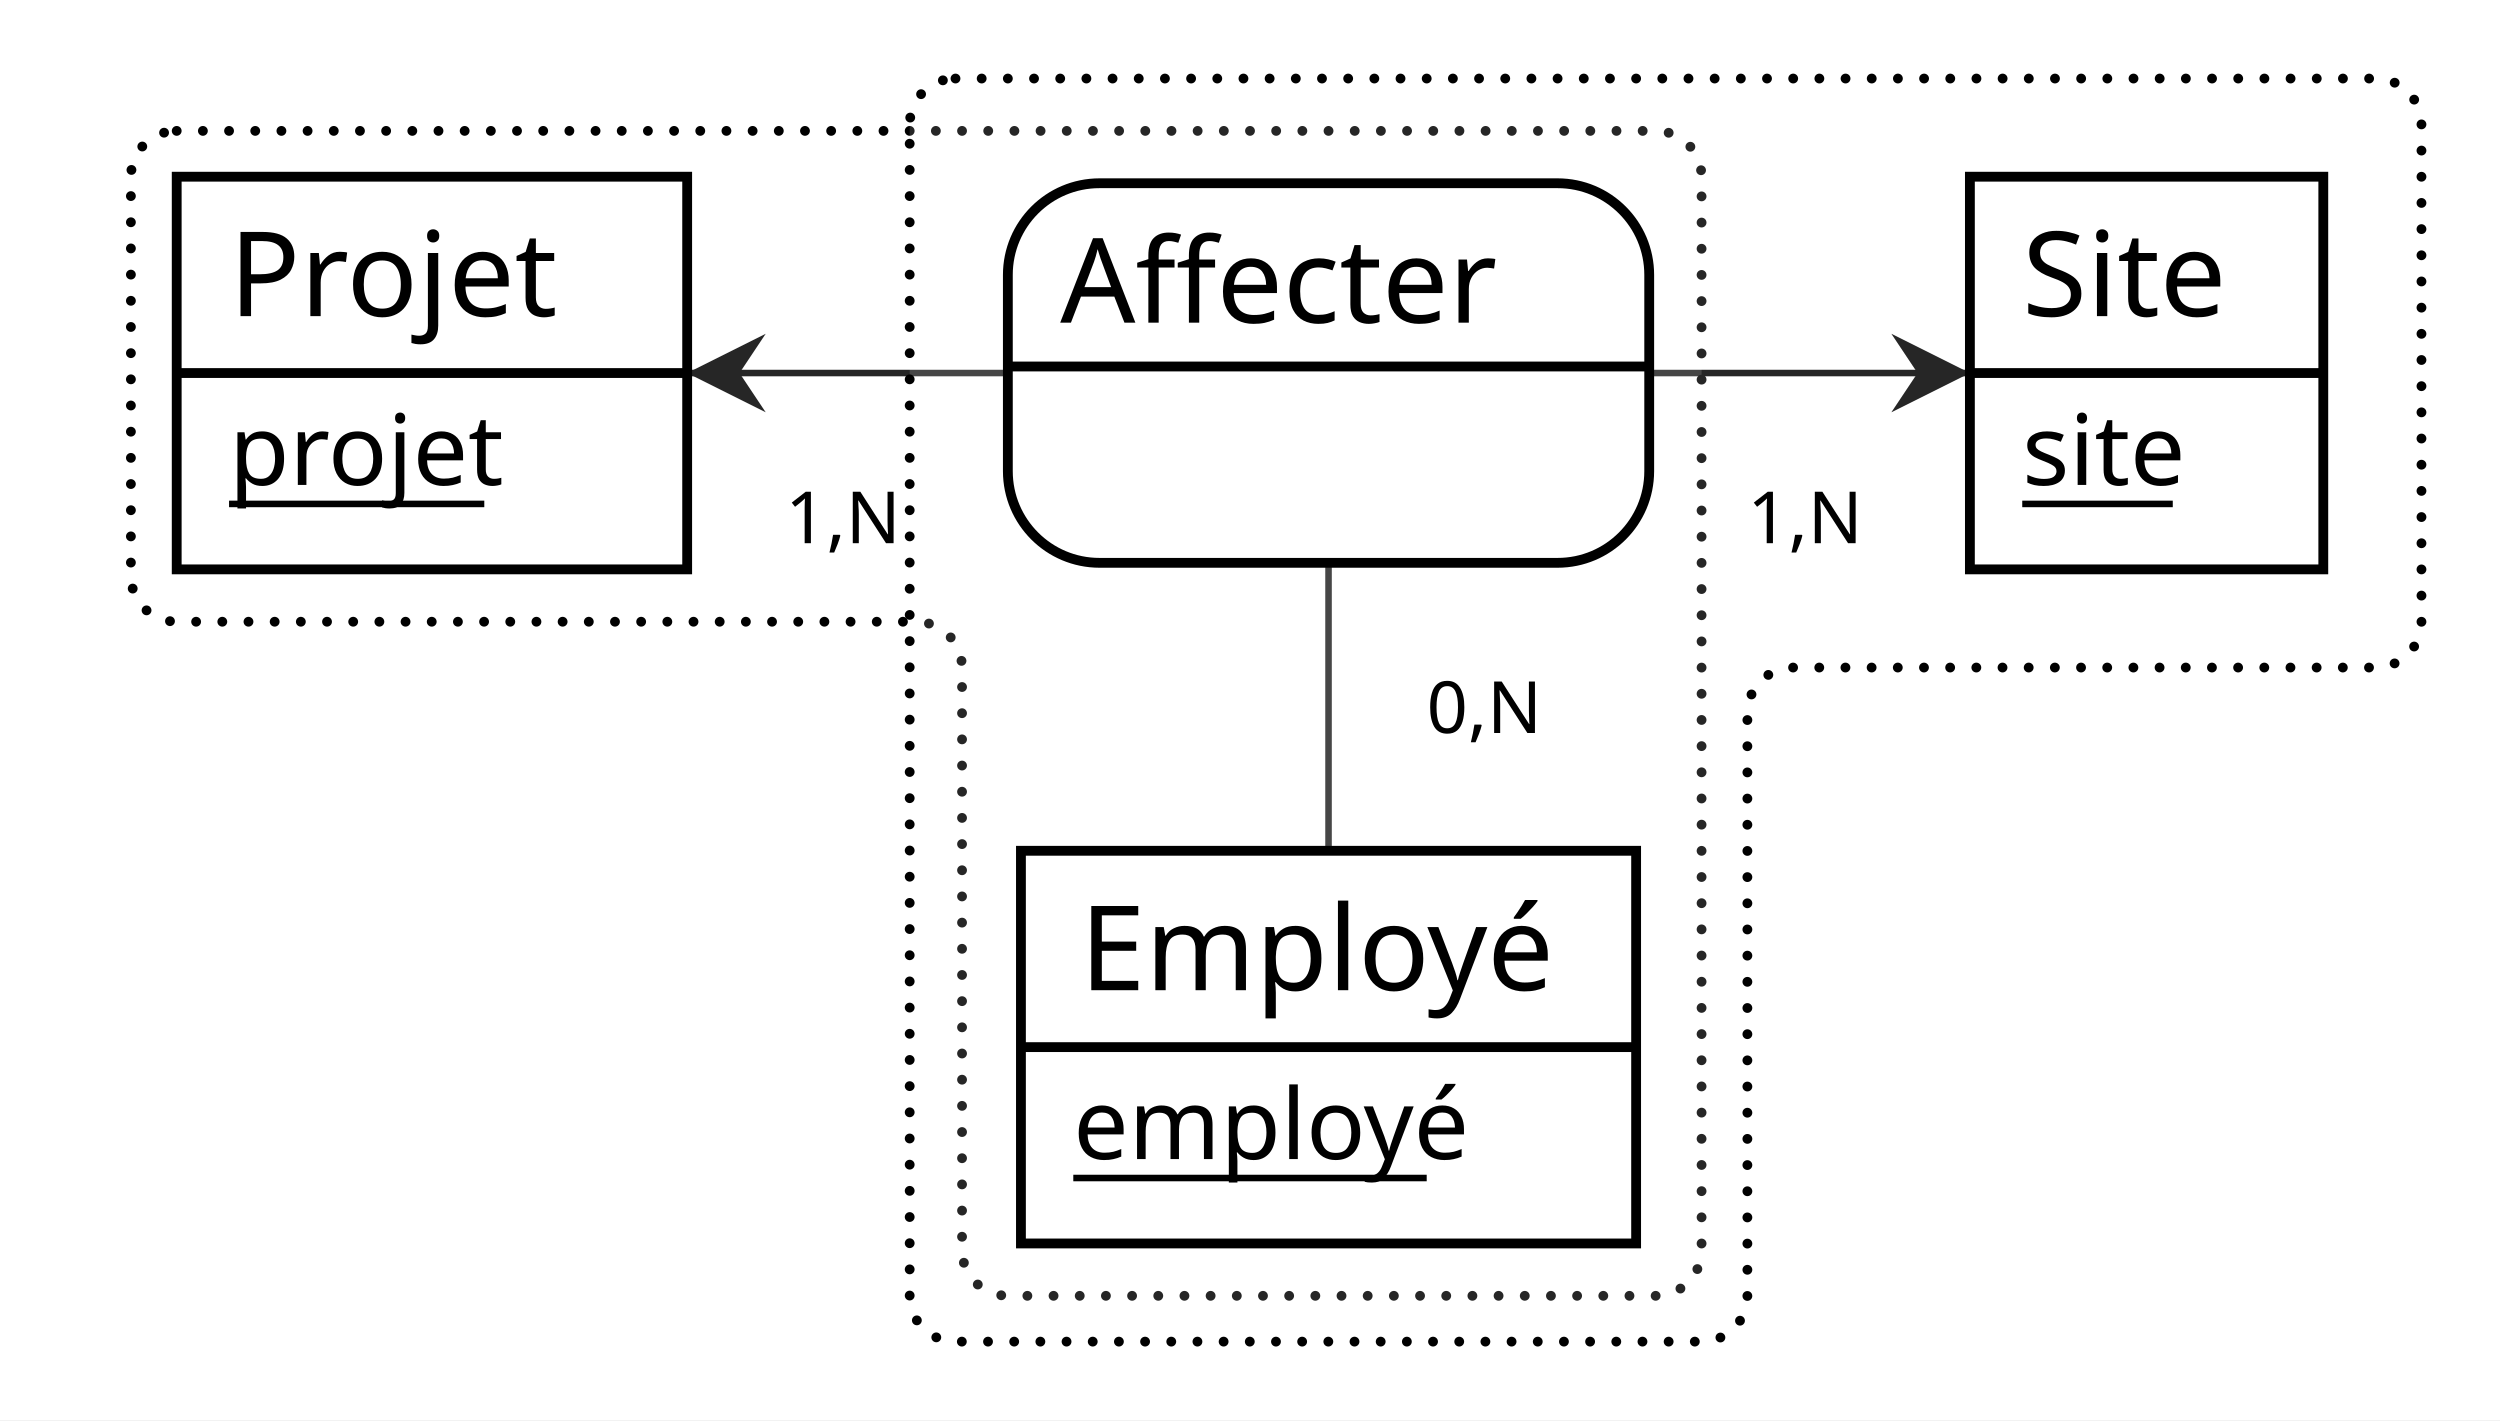
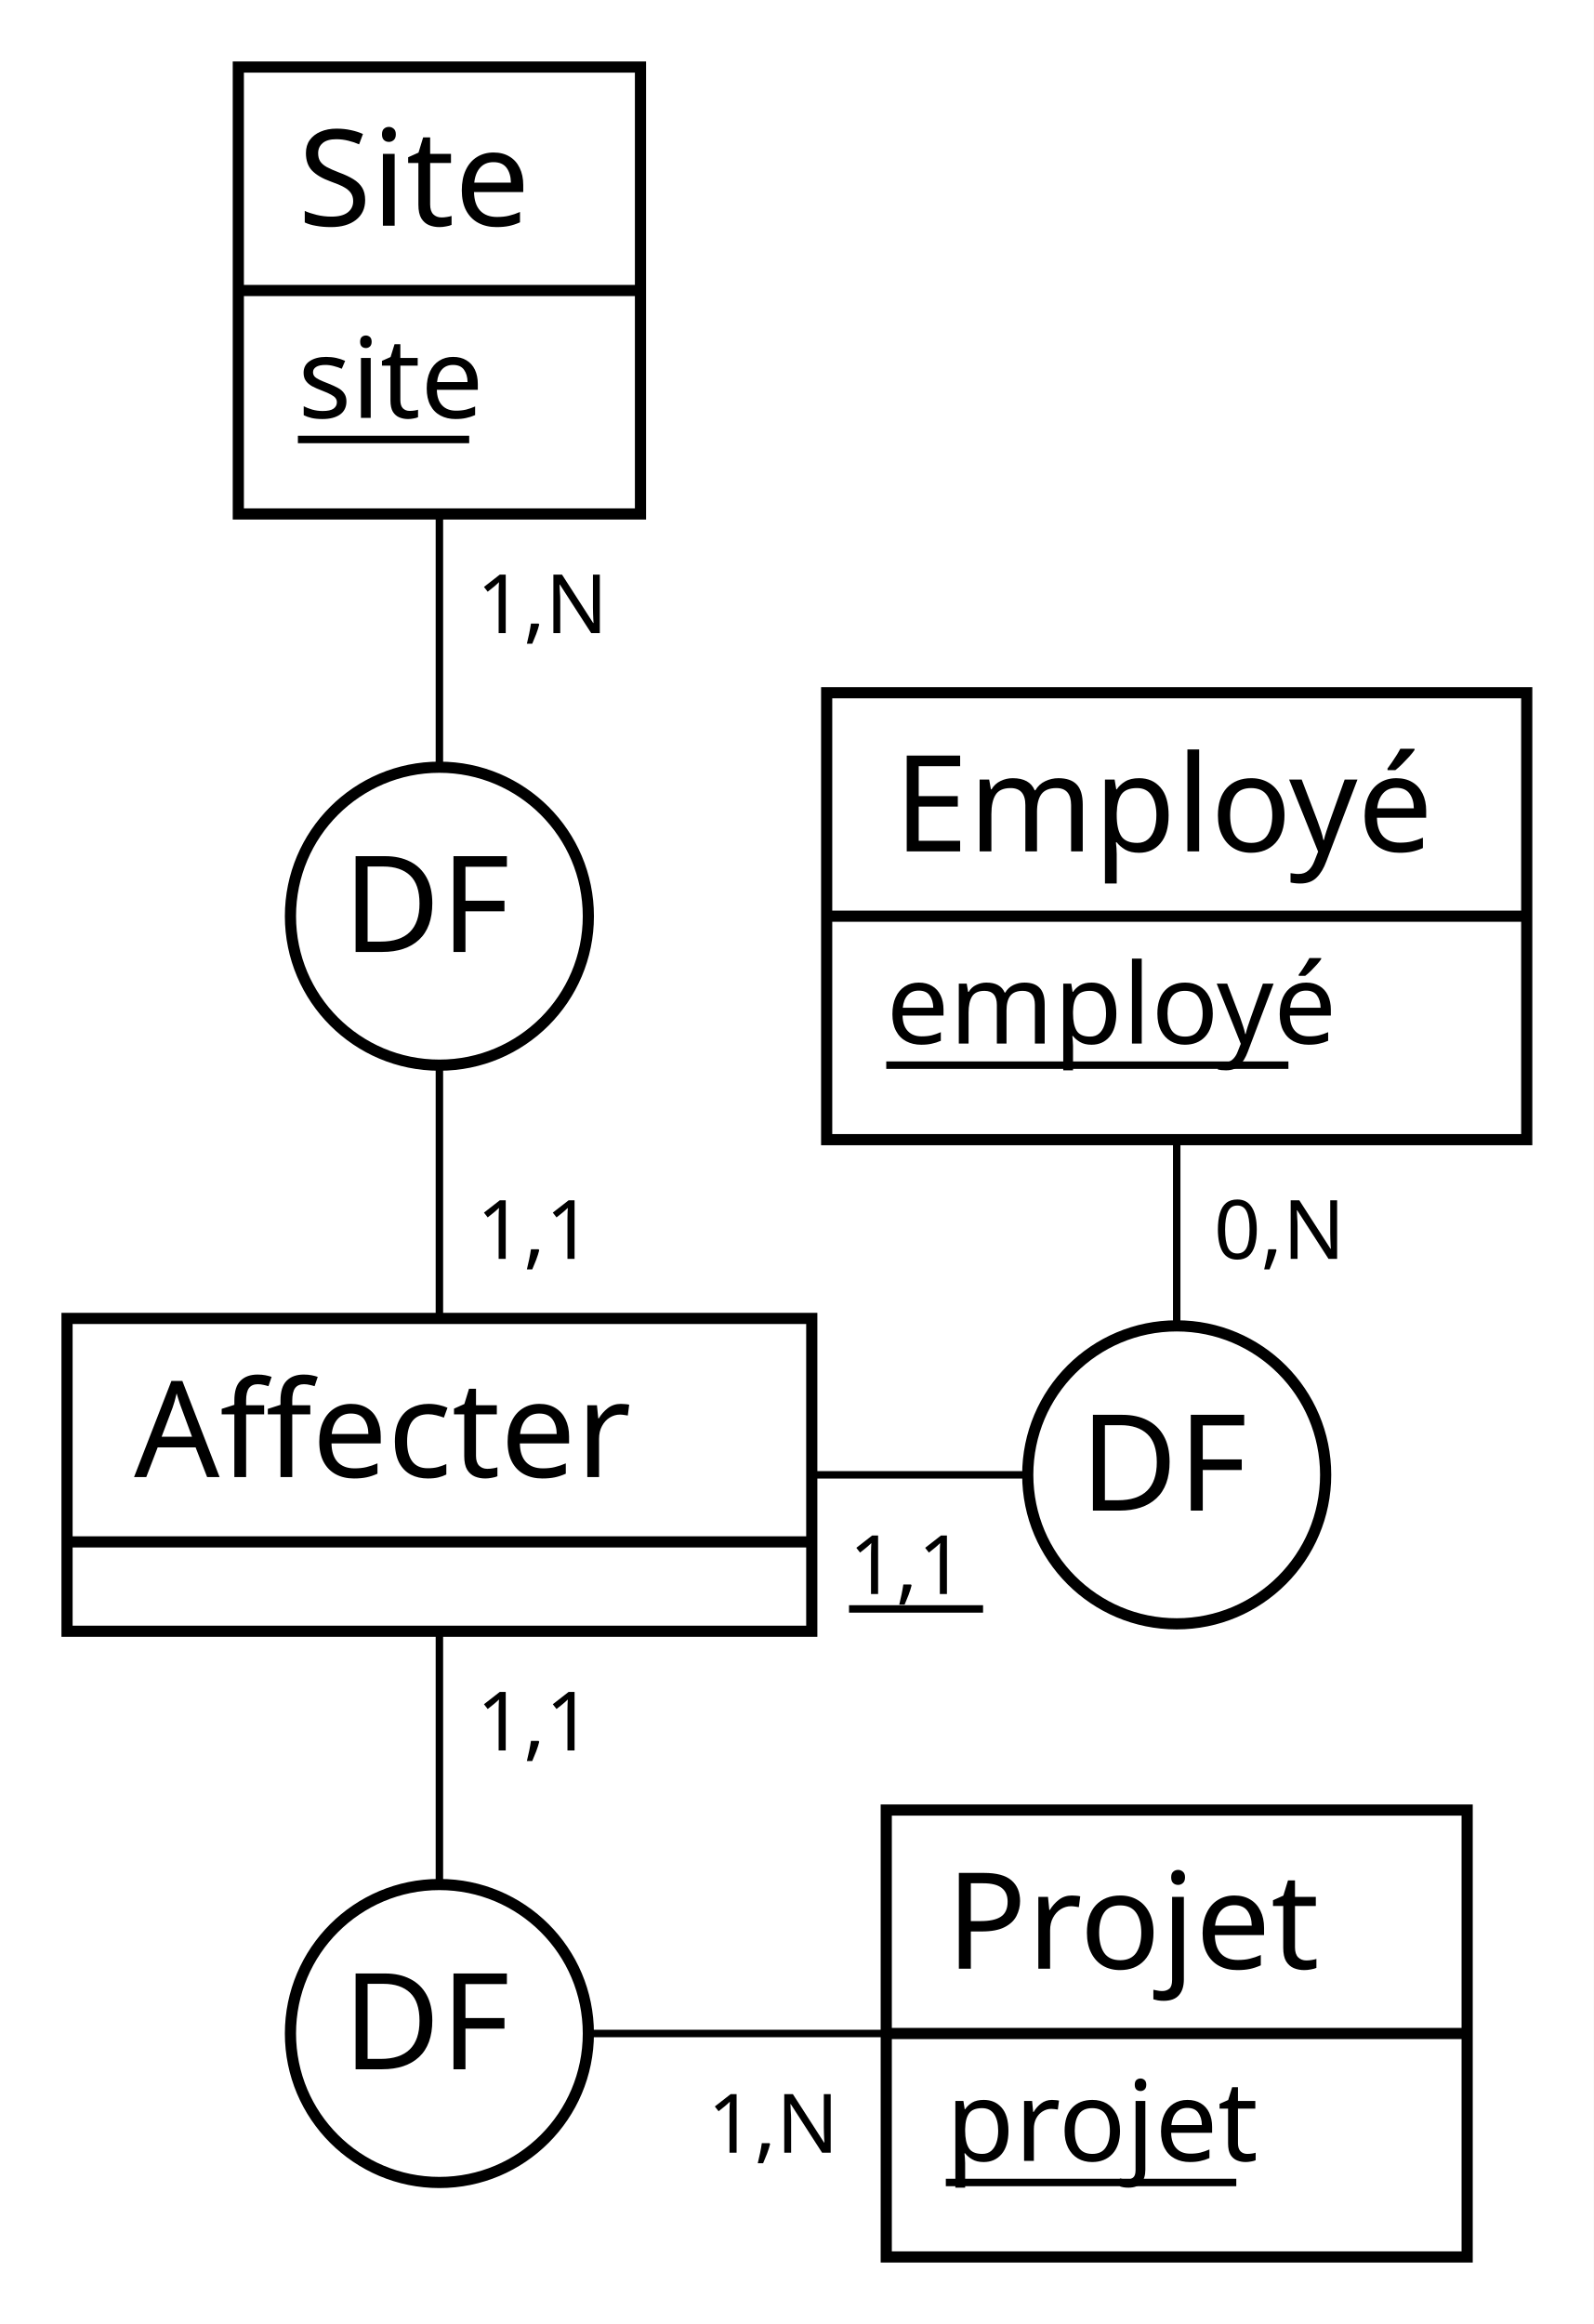
- <svg xmlns="http://www.w3.org/2000/svg" width="382" height="217" viewBox="0 0 382 217">
-   <rect id="frame" x="0" y="0" width="382" height="217" fill="#FFFFFF" stroke="none" stroke-width="0" />
+ <svg xmlns="http://www.w3.org/2000/svg" width="214" height="312" viewBox="0 0 214 312">
+   <rect id="frame" x="0" y="0" width="214" height="312" fill="#FFFFFF" stroke="none" stroke-width="0" />
  <g>
-     <line x1="328" y1="57" x2="203" y2="57" stroke="#000000" stroke-width="1" />
-     <polygon points="301 57 289 63 293 57 289 51" fill="#000000" stroke-width="0" />
-     <line x1="66" y1="57" x2="203" y2="57" stroke="#000000" stroke-width="1" />
-     <polygon points="105 57 117 51 113 57 117 63" fill="#000000" stroke-width="0" />
-     <line x1="203" y1="160" x2="203" y2="57" stroke="#000000" stroke-width="1" />
+     <line x1="59" y1="198" x2="59" y2="123" stroke="#000000" stroke-width="1" />
+     <line x1="59" y1="39" x2="59" y2="123" stroke="#000000" stroke-width="1" />
    <g>
-       <path d="M27 20 L253 20 a7 7 0 0 1 7 7 L260 191 a7 7 0 0 1 -7 7 L154 198 a7 7 0 0 1 -7 -7 L147 102 a7 7 0 0 0 -7 -7 L27 95 a7 7 0 0 1 -7 -7 L20 27 a7 7 0 0 1 7 -7" fill="#FFFFFF" stroke="none" stroke-width="0" opacity="0.15" />
-       <path d="M27 20 L253 20 a7 7 0 0 1 7 7 L260 191 a7 7 0 0 1 -7 7 L154 198 a7 7 0 0 1 -7 -7 L147 102 a7 7 0 0 0 -7 -7 L27 95 a7 7 0 0 1 -7 -7 L20 27 a7 7 0 0 1 7 -7" fill="none" stroke="#000000" stroke-width="1.5" stroke-dasharray="0,4" stroke-linecap="round" />
-       <path d="M146 12 L363 12 a7 7 0 0 1 7 7 L370 95 a7 7 0 0 1 -7 7 L274 102 a7 7 0 0 0 -7 7 L267 198 a7 7 0 0 1 -7 7 L146 205 a7 7 0 0 1 -7 -7 L139 19 a7 7 0 0 1 7 -7" fill="#FFFFFF" stroke="none" stroke-width="0" opacity="0.15" />
-       <path d="M146 12 L363 12 a7 7 0 0 1 7 7 L370 95 a7 7 0 0 1 -7 7 L274 102 a7 7 0 0 0 -7 7 L267 198 a7 7 0 0 1 -7 7 L146 205 a7 7 0 0 1 -7 -7 L139 19 a7 7 0 0 1 7 -7" fill="none" stroke="#000000" stroke-width="1.5" stroke-dasharray="0,4" stroke-linecap="round" />
-       <path d="M238 28 a14 14 90 0 1 14 14 V56 h-98 V42 a14 14 90 0 1 14 -14" fill="#FFFFFF" stroke="#FFFFFF" stroke-width="0" />
-       <path d="M252 56 v16 a14 14 90 0 1 -14 14 H168 a14 14 90 0 1 -14 -14 V56 H98" fill="#FFFFFF" stroke="#FFFFFF" stroke-width="0" />
-       <rect x="154" y="28" width="98" height="58" fill="none" rx="14" stroke="#000000" stroke-width="1.5" />
-       <line x1="154" y1="56" x2="252" y2="56" stroke="#000000" stroke-width="1.5" />
-       <text x="162" y="49.3" fill="#000000" font-family="Copperplate" font-size="18">Affecter</text>
+       <circle cx="59" cy="123" r="20" stroke="#000000" stroke-width="1.5" fill="#FFFFFF" />
+       <text x="46" y="127.8" fill="#000000" font-family="Copperplate" font-size="18">DF</text>
    </g>
-     <text x="267" y="83" fill="#000000" font-family="Futura" font-size="11">1,N</text>
-     <text x="120" y="83" fill="#000000" font-family="Futura" font-size="11">1,N</text>
-     <text x="218" y="112" fill="#000000" font-family="Futura" font-size="11">0,N</text>
+     <text x="64" y="169" fill="#000000" font-family="Futura" font-size="11">1,1</text>
+     <text x="64" y="85" fill="#000000" font-family="Futura" font-size="11">1,N</text>
+   </g>
+   <g>
+     <line x1="59" y1="198" x2="158" y2="198" stroke="#000000" stroke-width="1" />
+     <line x1="158" y1="123" x2="158" y2="198" stroke="#000000" stroke-width="1" />
+     <g>
+       <circle cx="158" cy="198" r="20" stroke="#000000" stroke-width="1.5" fill="#FFFFFF" />
+       <text x="145" y="202.8" fill="#000000" font-family="Copperplate" font-size="18">DF</text>
+     </g>
+     <text x="114" y="214" fill="#000000" font-family="Futura" font-size="11">1,1</text>
+     <line x1="114" y1="216" x2="132" y2="216" stroke="#000000" stroke-width="1" />
+     <text x="163" y="169" fill="#000000" font-family="Futura" font-size="11">0,N</text>
+   </g>
+   <g>
+     <line x1="59" y1="198" x2="59" y2="273" stroke="#000000" stroke-width="1" />
+     <line x1="158" y1="273" x2="59" y2="273" stroke="#000000" stroke-width="1" />
+     <g>
+       <circle cx="59" cy="273" r="20" stroke="#000000" stroke-width="1.5" fill="#FFFFFF" />
+       <text x="46" y="277.8" fill="#000000" font-family="Copperplate" font-size="18">DF</text>
+     </g>
+     <text x="64" y="235" fill="#000000" font-family="Futura" font-size="11">1,1</text>
+     <text x="95" y="289" fill="#000000" font-family="Futura" font-size="11">1,N</text>
  </g>
  <g>
    <g>
-       <rect x="27" y="27" width="78" height="30" fill="#FFFFFF" stroke="none" stroke-width="0" opacity="1" />
-       <rect x="27" y="57" width="78" height="30" fill="#FFFFFF" stroke="none" stroke-width="0" opacity="1" />
-       <rect x="27" y="27" width="78" height="60" fill="none" stroke="#000000" stroke-width="1.5" opacity="1" />
-       <line x1="27" y1="57" x2="105" y2="57" stroke="#000000" stroke-width="1.5" />
+       <rect x="32" y="9" width="54" height="30" fill="#FFFFFF" stroke="none" stroke-width="0" opacity="1" />
+       <rect x="32" y="39" width="54" height="30" fill="#FFFFFF" stroke="none" stroke-width="0" opacity="1" />
+       <rect x="32" y="9" width="54" height="60" fill="none" stroke="#000000" stroke-width="1.5" opacity="1" />
+       <line x1="32" y1="39" x2="86" y2="39" stroke="#000000" stroke-width="1.5" />
    </g>
-     <text x="35" y="48.3" fill="#000000" font-family="Copperplate" font-size="18">Projet</text>
-     <text x="35" y="74.1" fill="#000000" font-family="Gill Sans" font-size="15">projet</text>
-     <line x1="35" y1="77" x2="74" y2="77" stroke="#000000" stroke-width="1" />
+     <text x="40" y="30.3" fill="#000000" font-family="Copperplate" font-size="18">Site</text>
+     <text x="40" y="56.1" fill="#000000" font-family="Gill Sans" font-size="15">site</text>
+     <line x1="40" y1="59" x2="63" y2="59" stroke="#000000" stroke-width="1" />
  </g>
  <g>
    <g>
-       <rect x="301" y="27" width="54" height="30" fill="#FFFFFF" stroke="none" stroke-width="0" opacity="1" />
-       <rect x="301" y="57" width="54" height="30" fill="#FFFFFF" stroke="none" stroke-width="0" opacity="1" />
-       <rect x="301" y="27" width="54" height="60" fill="none" stroke="#000000" stroke-width="1.5" opacity="1" />
-       <line x1="301" y1="57" x2="355" y2="57" stroke="#000000" stroke-width="1.5" />
+       <rect x="111" y="93" width="94" height="30" fill="#FFFFFF" stroke="none" stroke-width="0" opacity="1" />
+       <rect x="111" y="123" width="94" height="30" fill="#FFFFFF" stroke="none" stroke-width="0" opacity="1" />
+       <rect x="111" y="93" width="94" height="60" fill="none" stroke="#000000" stroke-width="1.5" opacity="1" />
+       <line x1="111" y1="123" x2="205" y2="123" stroke="#000000" stroke-width="1.5" />
    </g>
-     <text x="309" y="48.3" fill="#000000" font-family="Copperplate" font-size="18">Site</text>
-     <text x="309" y="74.1" fill="#000000" font-family="Gill Sans" font-size="15">site</text>
-     <line x1="309" y1="77" x2="332" y2="77" stroke="#000000" stroke-width="1" />
+     <text x="120" y="114.3" fill="#000000" font-family="Copperplate" font-size="18">Employé</text>
+     <text x="119" y="140.1" fill="#000000" font-family="Gill Sans" font-size="15">employé</text>
+     <line x1="119" y1="143" x2="173" y2="143" stroke="#000000" stroke-width="1" />
  </g>
  <g>
    <g>
-       <rect x="156" y="130" width="94" height="30" fill="#FFFFFF" stroke="none" stroke-width="0" opacity="1" />
-       <rect x="156" y="160" width="94" height="30" fill="#FFFFFF" stroke="none" stroke-width="0" opacity="1" />
-       <rect x="156" y="130" width="94" height="60" fill="none" stroke="#000000" stroke-width="1.5" opacity="1" />
-       <line x1="156" y1="160" x2="250" y2="160" stroke="#000000" stroke-width="1.5" />
+       <rect x="9" y="177" width="100" height="30" fill="#FFFFFF" stroke="none" stroke-width="0" opacity="1" />
+       <rect x="9" y="207" width="100" height="12" fill="#FFFFFF" stroke="none" stroke-width="0" opacity="1" />
+       <rect x="9" y="177" width="100" height="42" fill="none" stroke="#000000" stroke-width="1.5" opacity="1" />
+       <line x1="9" y1="207" x2="109" y2="207" stroke="#000000" stroke-width="1.5" />
    </g>
-     <text x="165" y="151.3" fill="#000000" font-family="Copperplate" font-size="18">Employé</text>
-     <text x="164" y="177.1" fill="#000000" font-family="Gill Sans" font-size="15">employé</text>
-     <line x1="164" y1="180" x2="218" y2="180" stroke="#000000" stroke-width="1" />
+     <text x="18" y="198.3" fill="#000000" font-family="Copperplate" font-size="18">Affecter</text>
+   </g>
+   <g>
+     <g>
+       <rect x="119" y="243" width="78" height="30" fill="#FFFFFF" stroke="none" stroke-width="0" opacity="1" />
+       <rect x="119" y="273" width="78" height="30" fill="#FFFFFF" stroke="none" stroke-width="0" opacity="1" />
+       <rect x="119" y="243" width="78" height="60" fill="none" stroke="#000000" stroke-width="1.5" opacity="1" />
+       <line x1="119" y1="273" x2="197" y2="273" stroke="#000000" stroke-width="1.5" />
+     </g>
+     <text x="127" y="264.3" fill="#000000" font-family="Copperplate" font-size="18">Projet</text>
+     <text x="127" y="290.1" fill="#000000" font-family="Gill Sans" font-size="15">projet</text>
+     <line x1="127" y1="293" x2="166" y2="293" stroke="#000000" stroke-width="1" />
  </g>
</svg>
